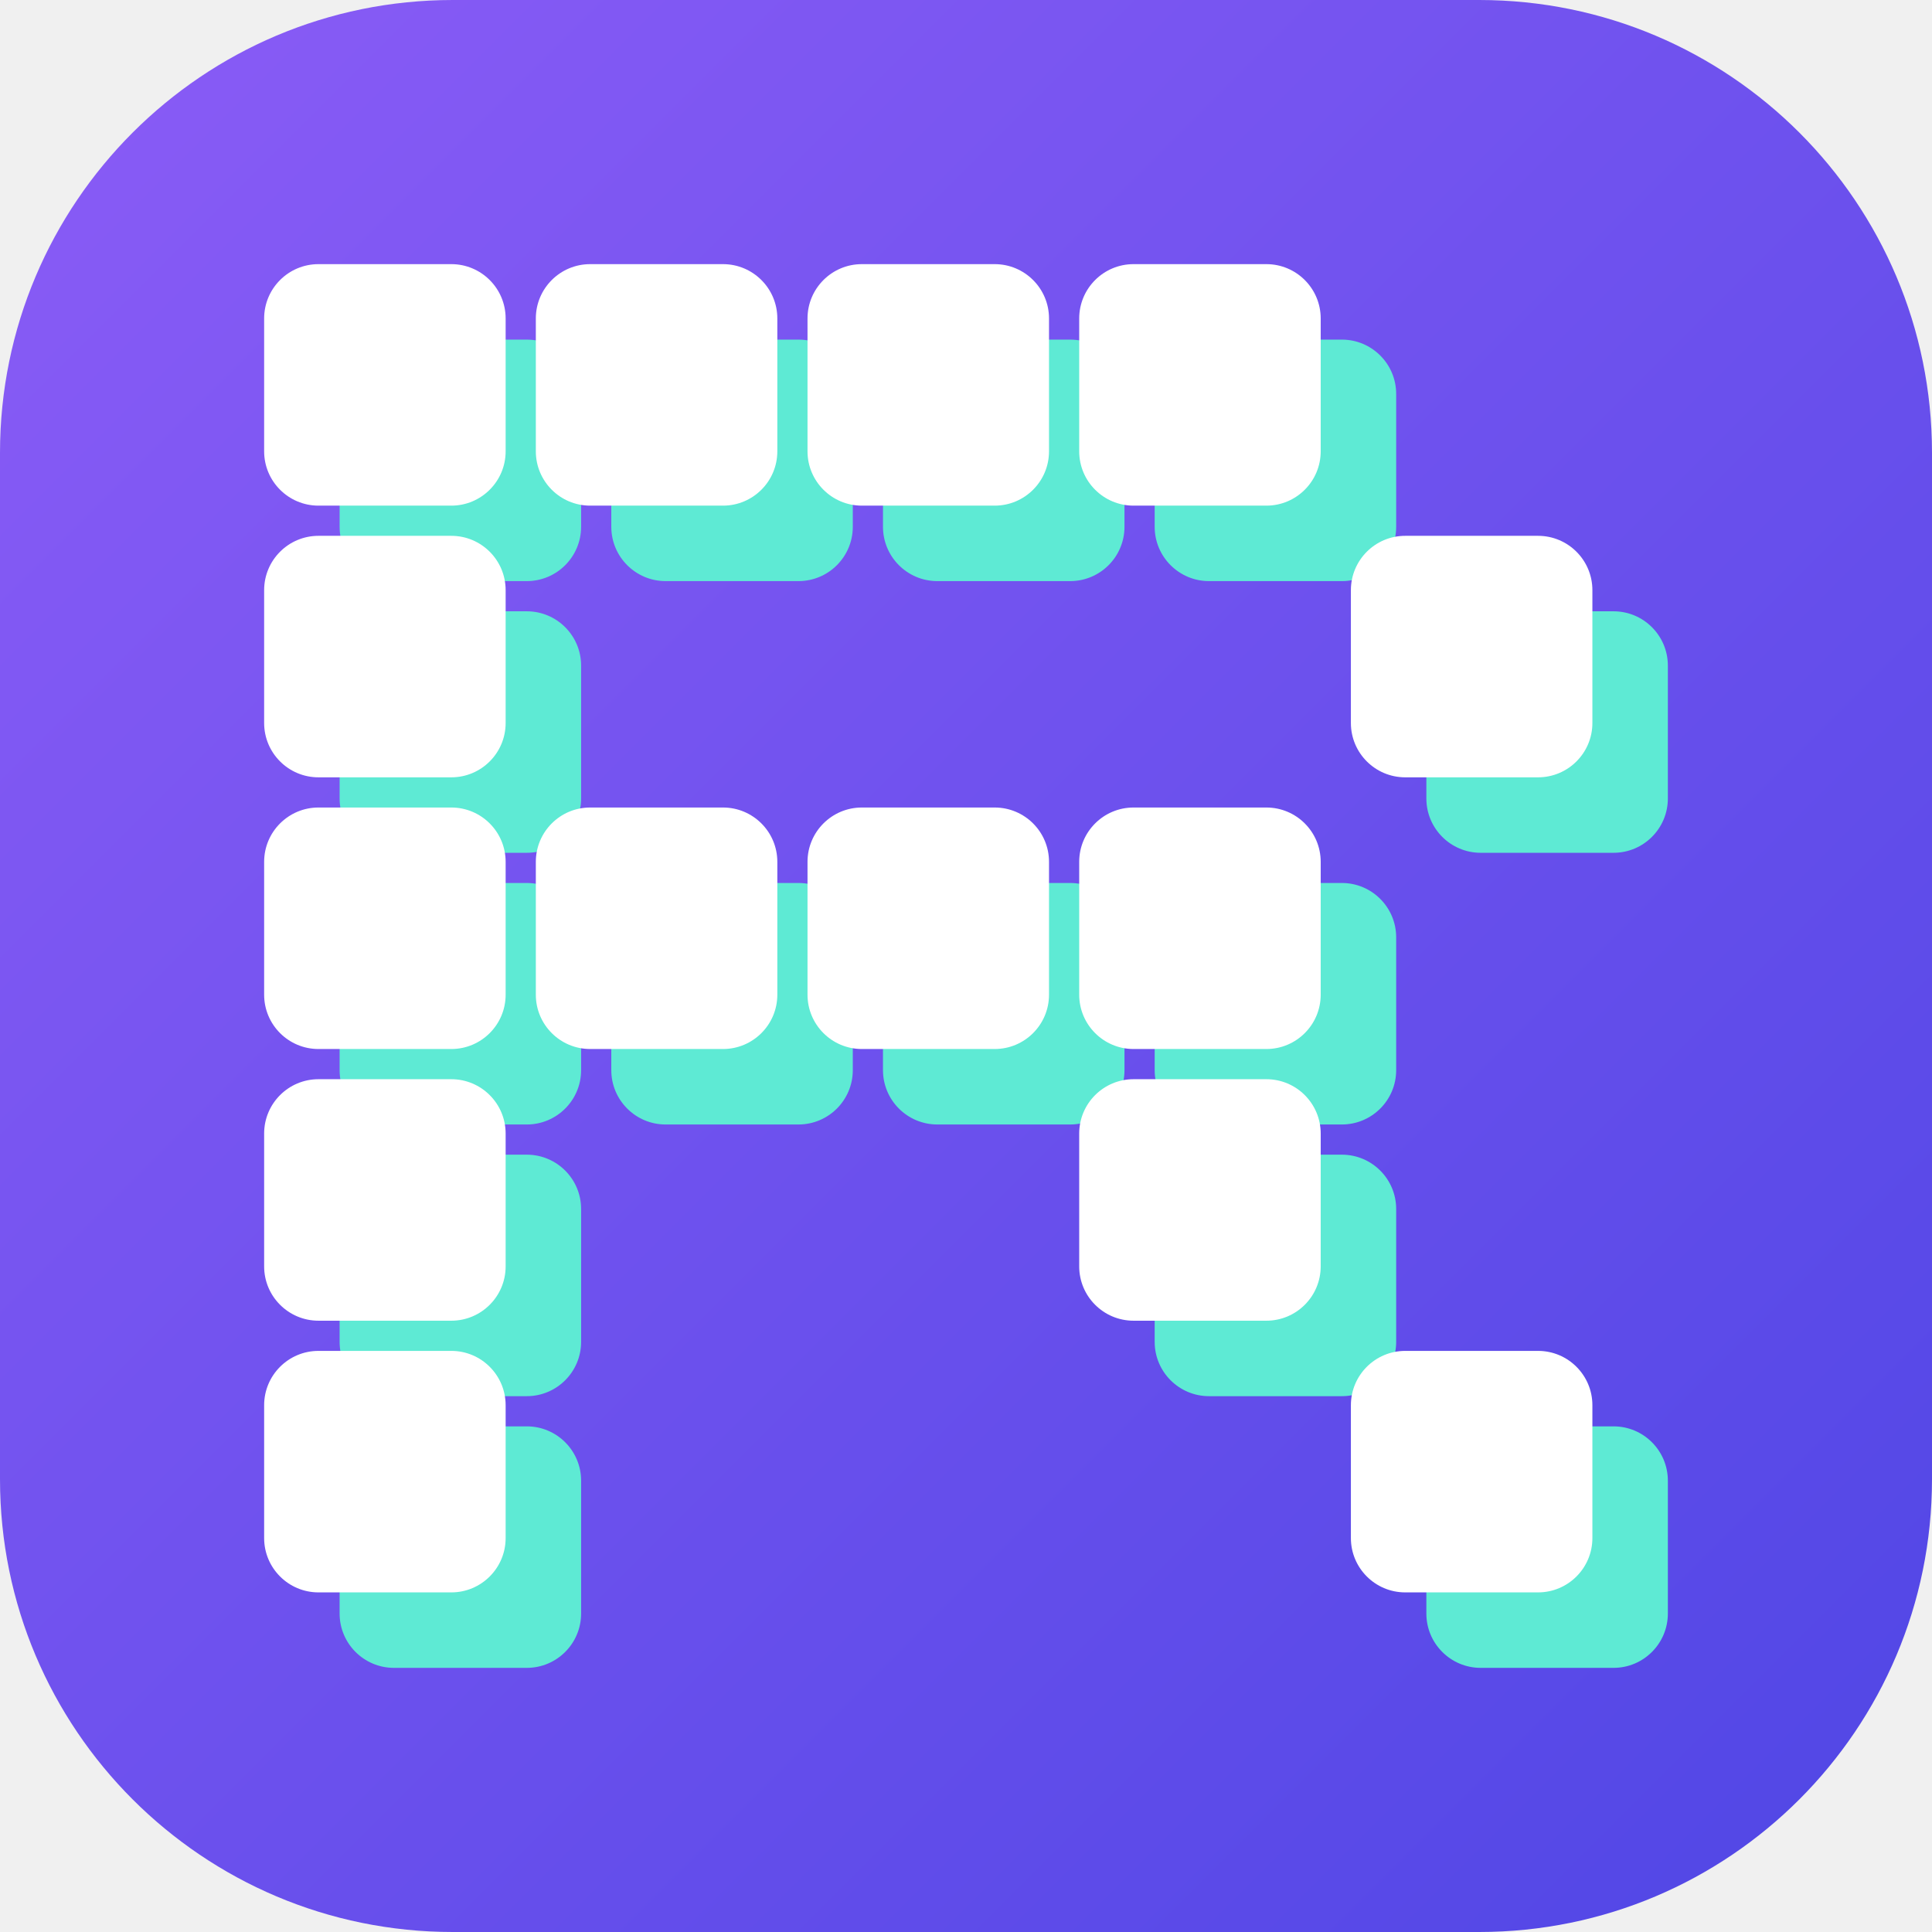
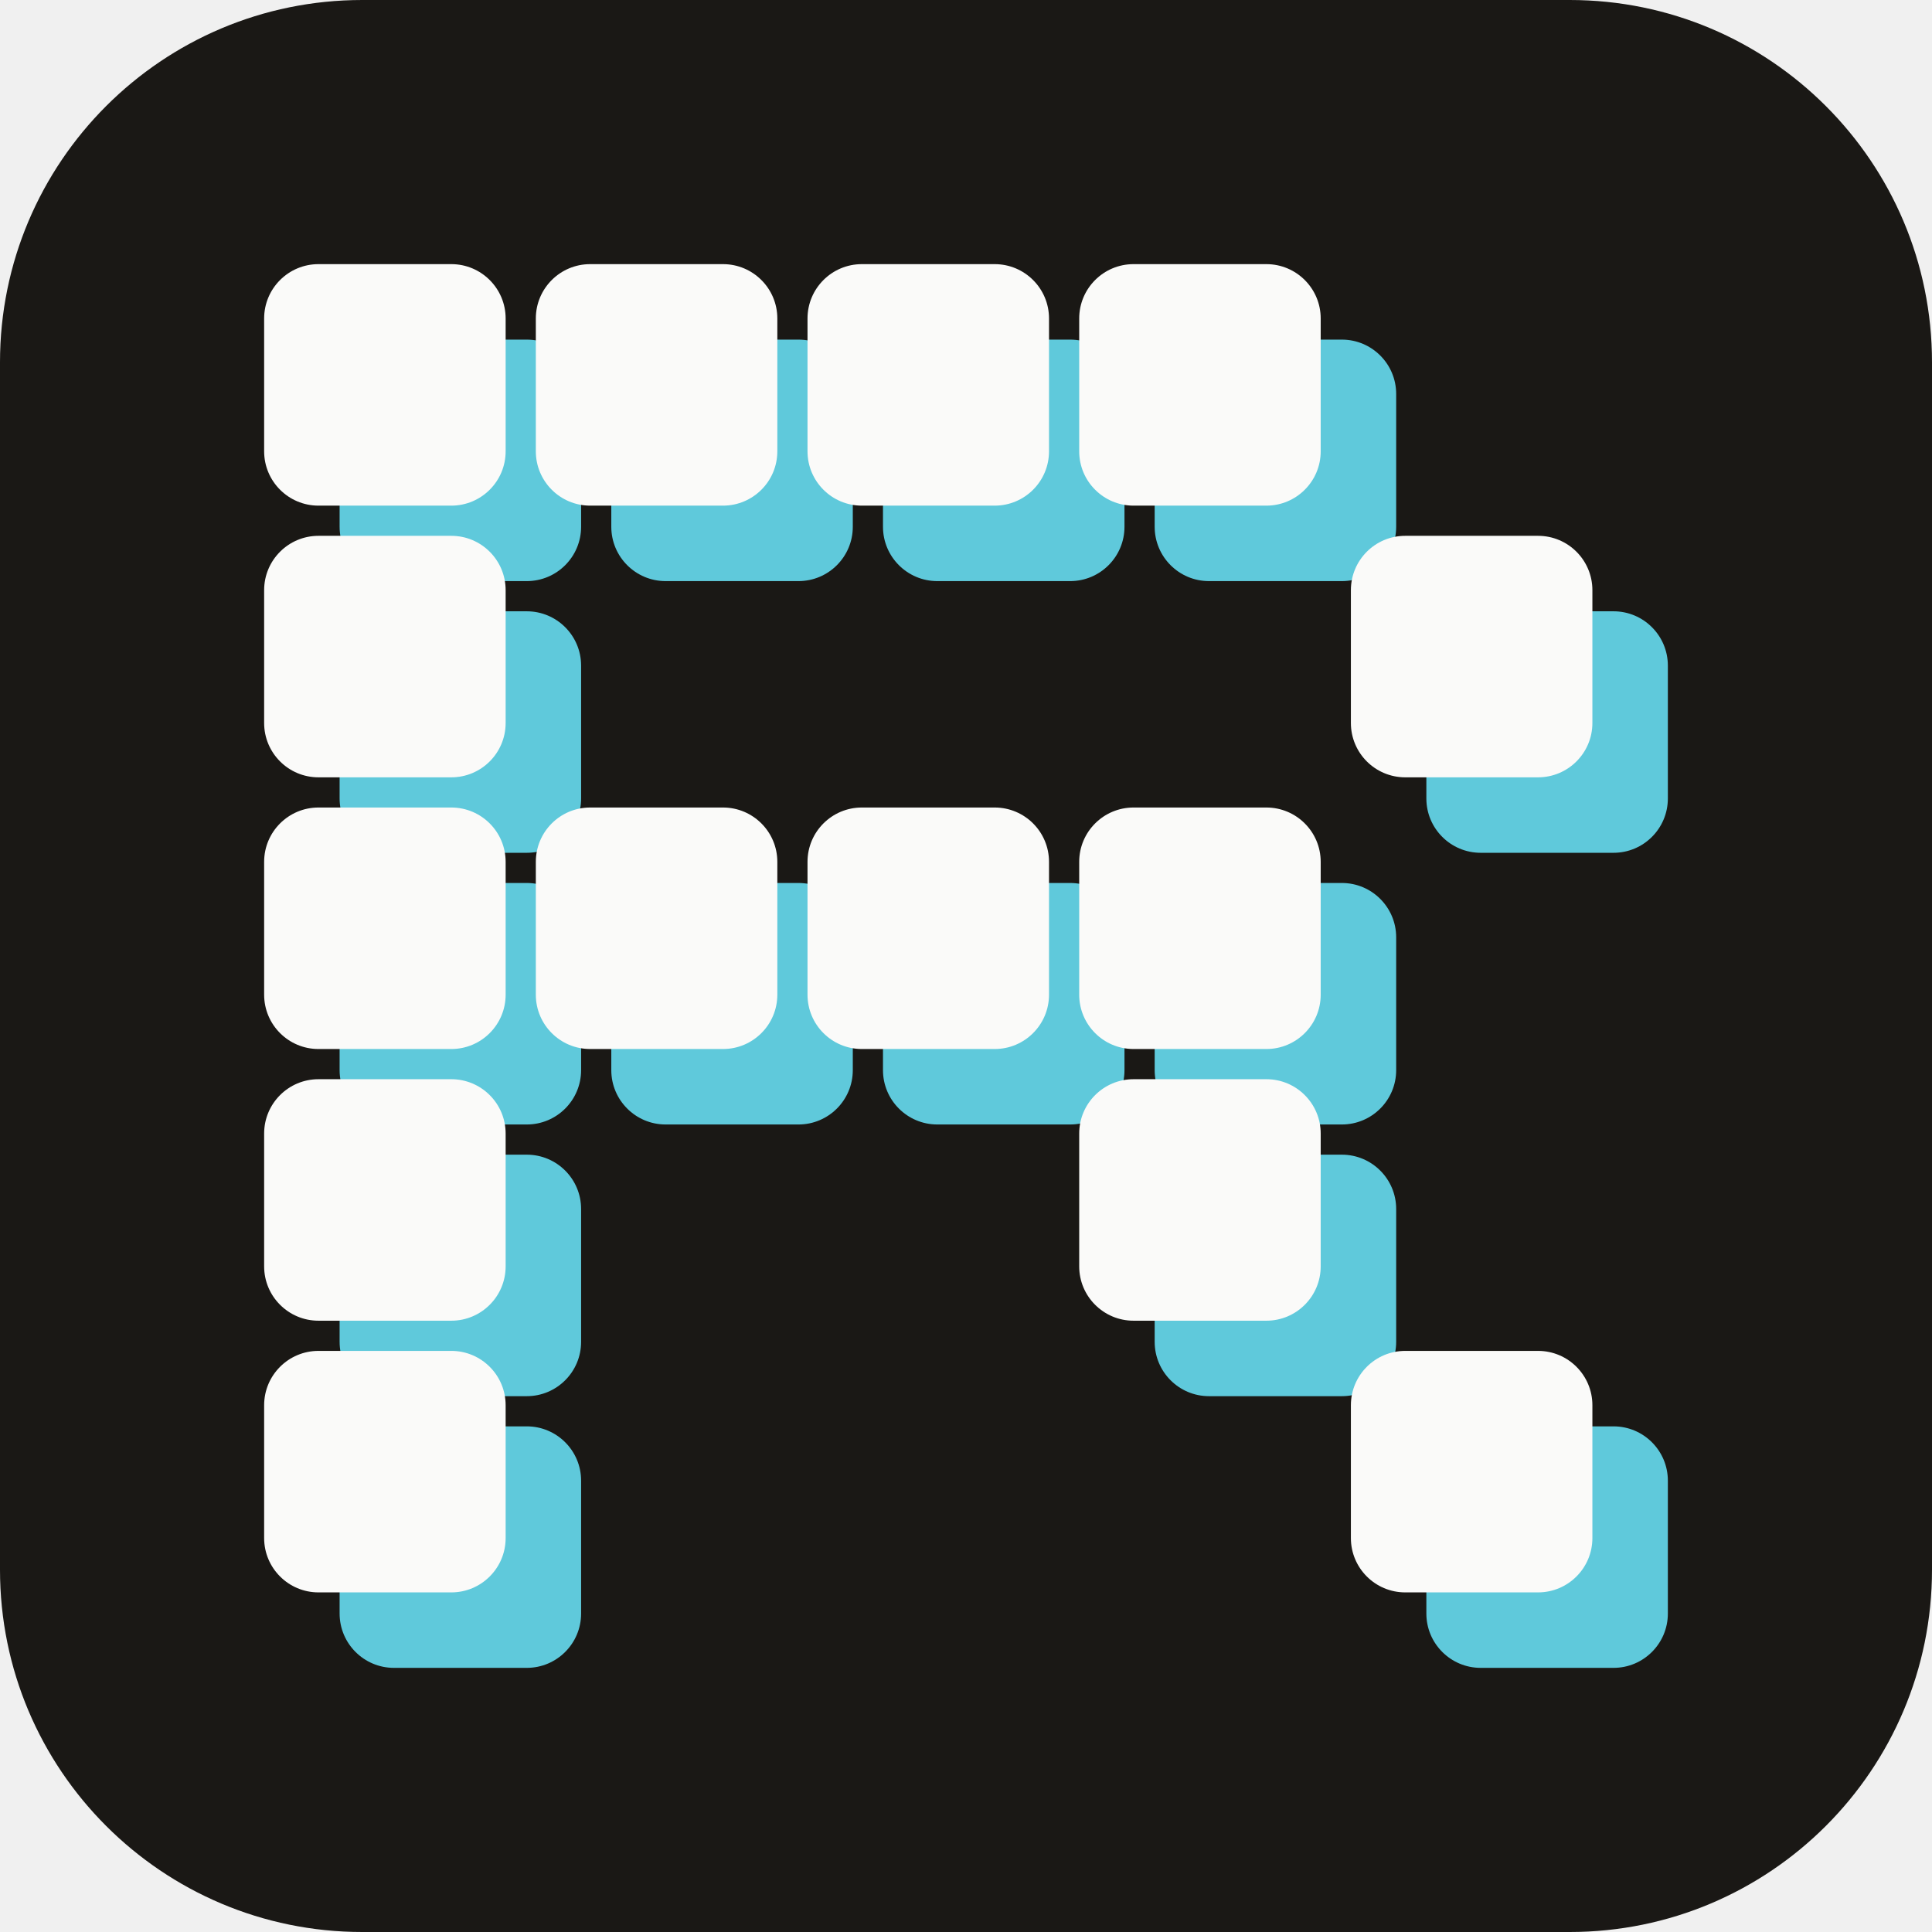
<svg xmlns="http://www.w3.org/2000/svg" viewBox="0 0 64 64">
-   <defs>
-     <linearGradient id="relay-tile" x1="0" y1="0" x2="1" y2="1">
-       <stop offset="0" stop-color="#8b5cf6" />
-       <stop offset="1" stop-color="#4f46e5" />
-     </linearGradient>
-   </defs>
-   <rect width="64" height="64" rx="15" fill="url(#relay-tile)" />
-   <rect x="11.25" y="11.25" width="8" height="8" rx="1.8" fill="#5eead4" />
-   <rect x="20.25" y="11.25" width="8" height="8" rx="1.8" fill="#5eead4" />
-   <rect x="29.25" y="11.25" width="8" height="8" rx="1.8" fill="#5eead4" />
-   <rect x="38.25" y="11.25" width="8" height="8" rx="1.8" fill="#5eead4" />
-   <rect x="11.25" y="20.25" width="8" height="8" rx="1.8" fill="#5eead4" />
-   <rect x="47.25" y="20.25" width="8" height="8" rx="1.8" fill="#5eead4" />
-   <rect x="11.25" y="29.25" width="8" height="8" rx="1.8" fill="#5eead4" />
-   <rect x="20.25" y="29.25" width="8" height="8" rx="1.8" fill="#5eead4" />
-   <rect x="29.25" y="29.25" width="8" height="8" rx="1.8" fill="#5eead4" />
-   <rect x="38.25" y="29.25" width="8" height="8" rx="1.8" fill="#5eead4" />
-   <rect x="11.25" y="38.25" width="8" height="8" rx="1.8" fill="#5eead4" />
-   <rect x="38.25" y="38.25" width="8" height="8" rx="1.8" fill="#5eead4" />
-   <rect x="11.25" y="47.25" width="8" height="8" rx="1.8" fill="#5eead4" />
-   <rect x="47.25" y="47.25" width="8" height="8" rx="1.8" fill="#5eead4" />
-   <rect x="8.75" y="8.75" width="8" height="8" rx="1.8" fill="#ffffff" />
-   <rect x="17.75" y="8.75" width="8" height="8" rx="1.8" fill="#ffffff" />
-   <rect x="26.75" y="8.75" width="8" height="8" rx="1.8" fill="#ffffff" />
-   <rect x="35.75" y="8.75" width="8" height="8" rx="1.8" fill="#ffffff" />
-   <rect x="8.75" y="17.75" width="8" height="8" rx="1.8" fill="#ffffff" />
-   <rect x="44.75" y="17.75" width="8" height="8" rx="1.8" fill="#ffffff" />
-   <rect x="8.75" y="26.75" width="8" height="8" rx="1.8" fill="#ffffff" />
-   <rect x="17.75" y="26.75" width="8" height="8" rx="1.8" fill="#ffffff" />
-   <rect x="26.75" y="26.75" width="8" height="8" rx="1.8" fill="#ffffff" />
-   <rect x="35.75" y="26.75" width="8" height="8" rx="1.8" fill="#ffffff" />
-   <rect x="8.75" y="35.75" width="8" height="8" rx="1.8" fill="#ffffff" />
-   <rect x="35.75" y="35.75" width="8" height="8" rx="1.8" fill="#ffffff" />
-   <rect x="8.75" y="44.75" width="8" height="8" rx="1.8" fill="#ffffff" />
-   <rect x="44.75" y="44.75" width="8" height="8" rx="1.8" fill="#ffffff" />
+   <rect width="64" height="64" rx="12" fill="#1a1815" />
+   <rect x="11.25" y="11.25" width="8" height="8" rx="1.8" fill="#5fc9db" />
+   <rect x="20.25" y="11.25" width="8" height="8" rx="1.8" fill="#5fc9db" />
+   <rect x="29.25" y="11.25" width="8" height="8" rx="1.8" fill="#5fc9db" />
+   <rect x="38.25" y="11.25" width="8" height="8" rx="1.8" fill="#5fc9db" />
+   <rect x="11.25" y="20.25" width="8" height="8" rx="1.8" fill="#5fc9db" />
+   <rect x="47.25" y="20.25" width="8" height="8" rx="1.8" fill="#5fc9db" />
+   <rect x="11.25" y="29.25" width="8" height="8" rx="1.8" fill="#5fc9db" />
+   <rect x="20.25" y="29.25" width="8" height="8" rx="1.8" fill="#5fc9db" />
+   <rect x="29.25" y="29.25" width="8" height="8" rx="1.8" fill="#5fc9db" />
+   <rect x="38.25" y="29.25" width="8" height="8" rx="1.8" fill="#5fc9db" />
+   <rect x="11.25" y="38.25" width="8" height="8" rx="1.8" fill="#5fc9db" />
+   <rect x="38.25" y="38.25" width="8" height="8" rx="1.8" fill="#5fc9db" />
+   <rect x="11.25" y="47.25" width="8" height="8" rx="1.8" fill="#5fc9db" />
+   <rect x="47.25" y="47.25" width="8" height="8" rx="1.8" fill="#5fc9db" />
+   <rect x="8.75" y="8.75" width="8" height="8" rx="1.8" fill="#fafaf9" />
+   <rect x="17.75" y="8.75" width="8" height="8" rx="1.8" fill="#fafaf9" />
+   <rect x="26.75" y="8.75" width="8" height="8" rx="1.8" fill="#fafaf9" />
+   <rect x="35.75" y="8.75" width="8" height="8" rx="1.8" fill="#fafaf9" />
+   <rect x="8.75" y="17.75" width="8" height="8" rx="1.8" fill="#fafaf9" />
+   <rect x="44.75" y="17.75" width="8" height="8" rx="1.8" fill="#fafaf9" />
+   <rect x="8.75" y="26.75" width="8" height="8" rx="1.8" fill="#fafaf9" />
+   <rect x="17.75" y="26.75" width="8" height="8" rx="1.8" fill="#fafaf9" />
+   <rect x="26.75" y="26.75" width="8" height="8" rx="1.8" fill="#fafaf9" />
+   <rect x="35.75" y="26.75" width="8" height="8" rx="1.8" fill="#fafaf9" />
+   <rect x="8.75" y="35.75" width="8" height="8" rx="1.8" fill="#fafaf9" />
+   <rect x="35.75" y="35.75" width="8" height="8" rx="1.8" fill="#fafaf9" />
+   <rect x="8.75" y="44.75" width="8" height="8" rx="1.8" fill="#fafaf9" />
+   <rect x="44.75" y="44.75" width="8" height="8" rx="1.8" fill="#fafaf9" />
</svg>
